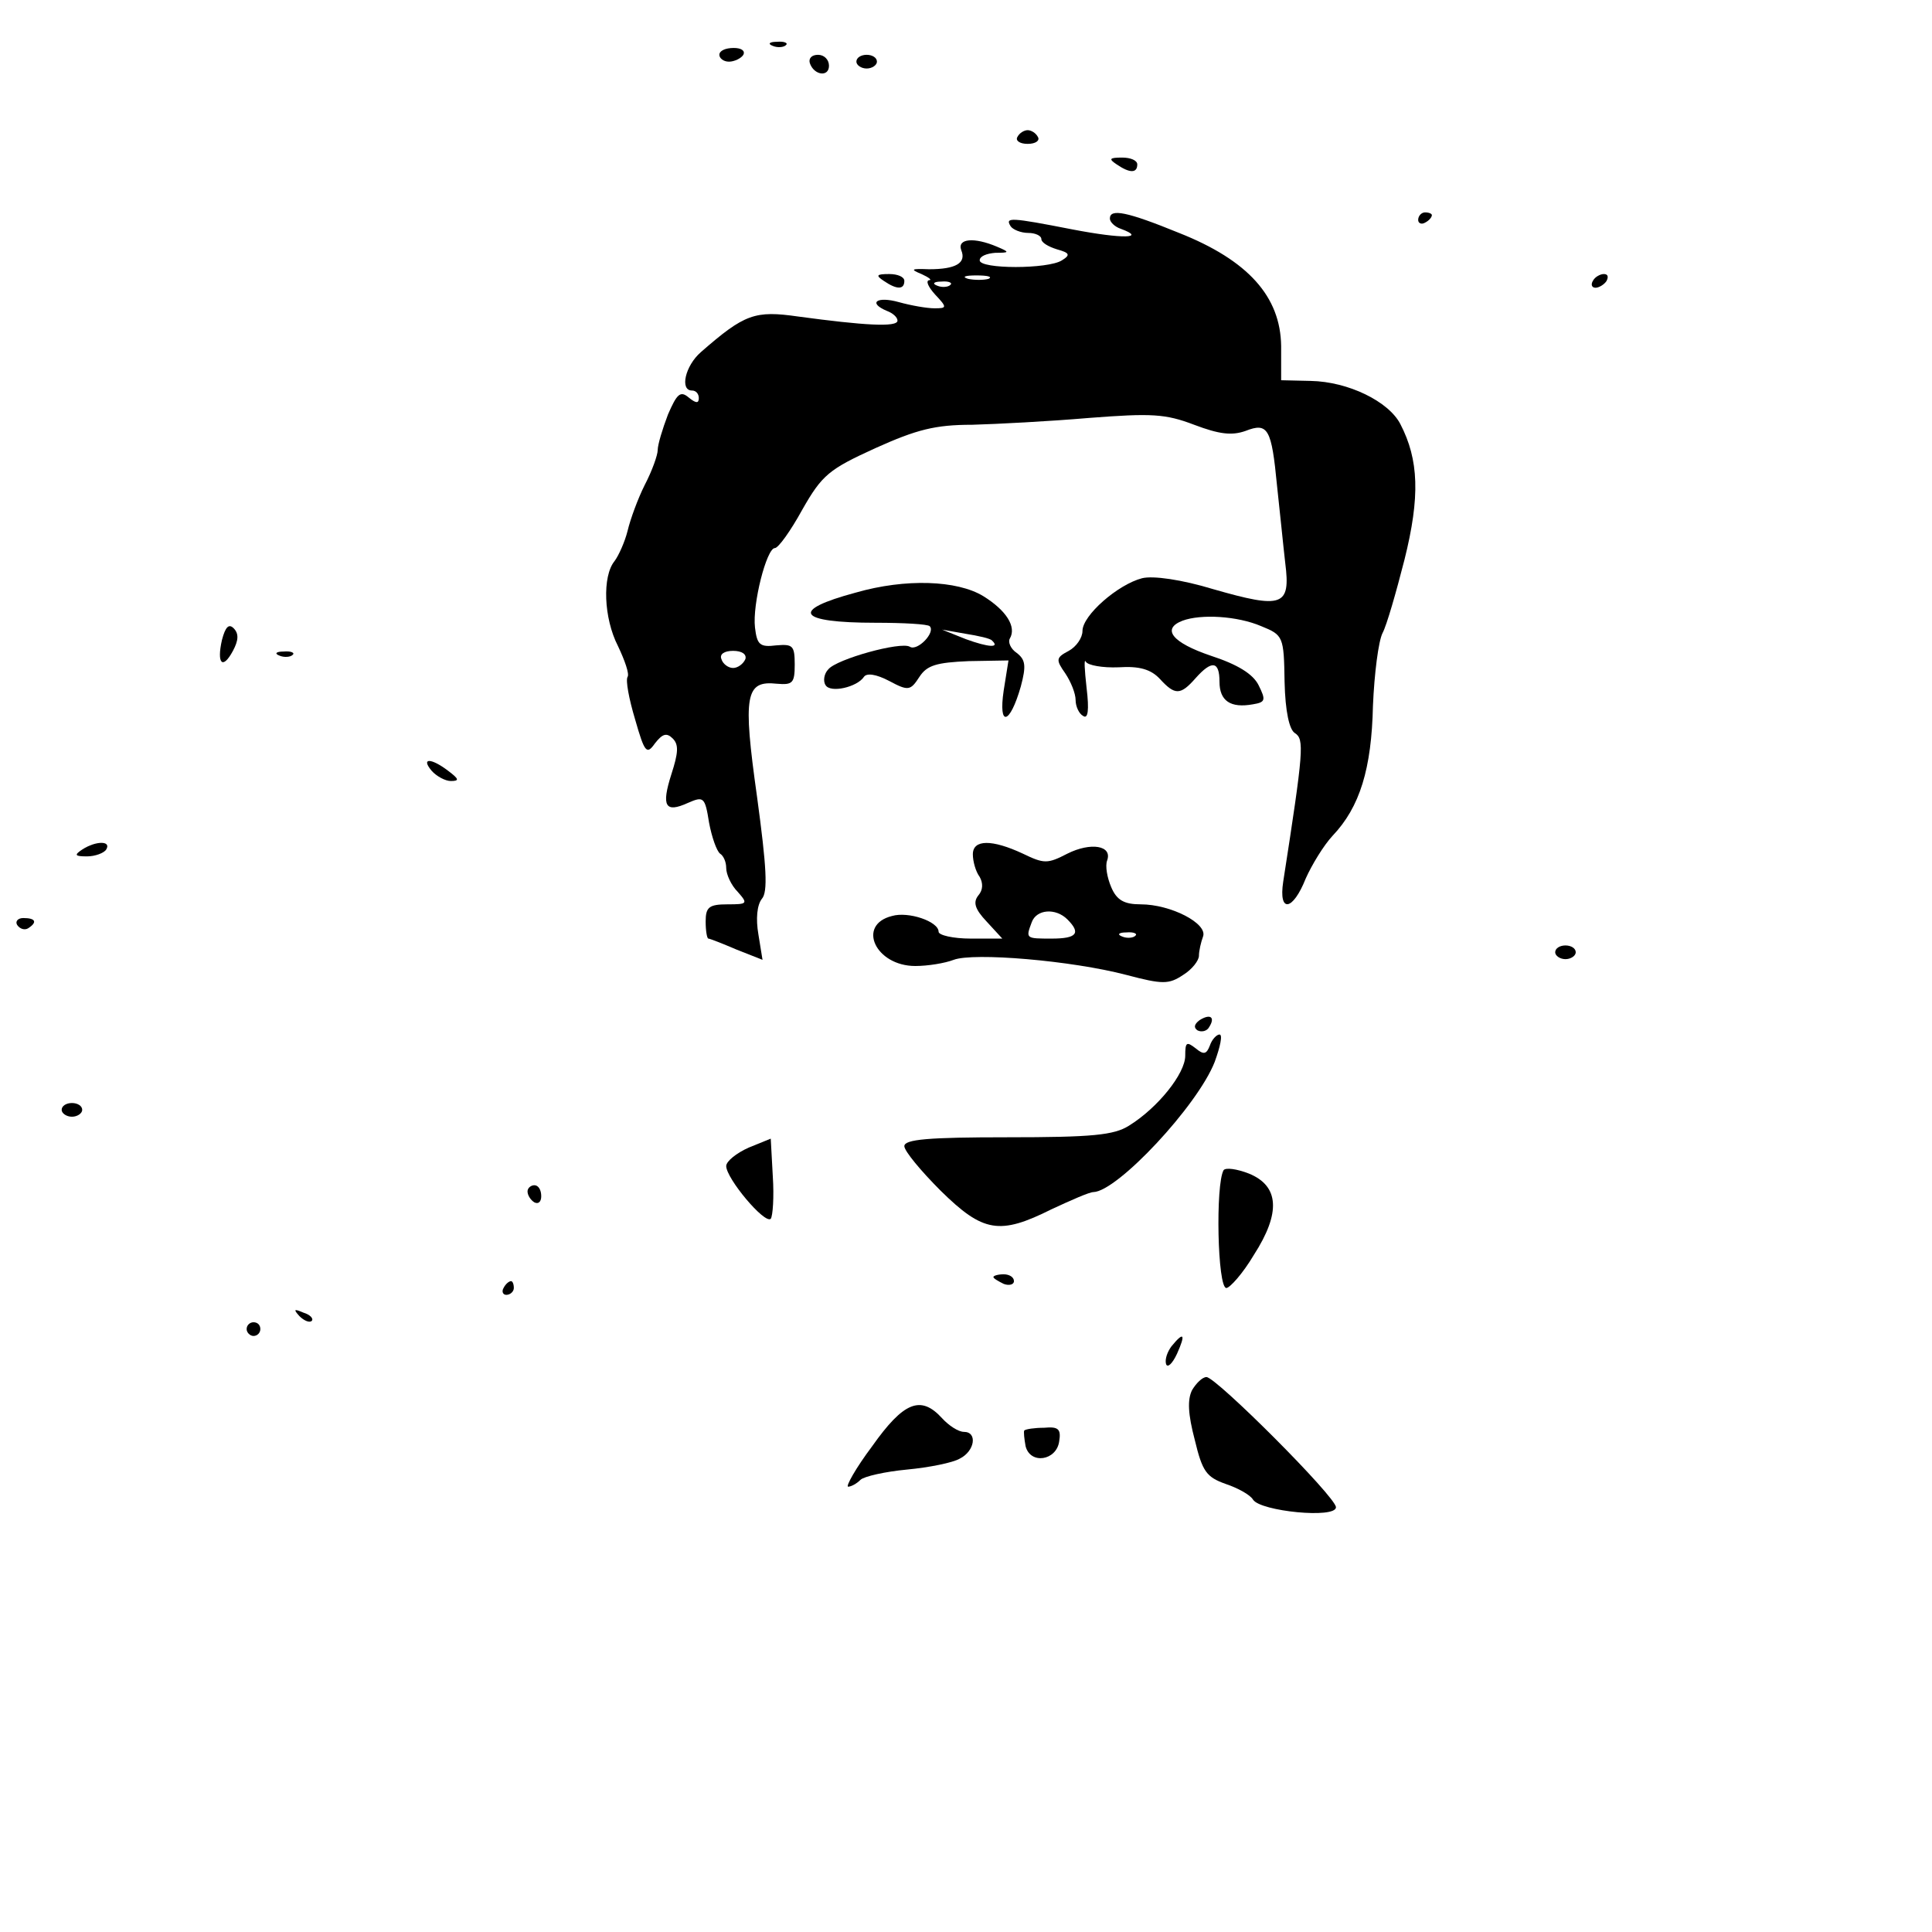
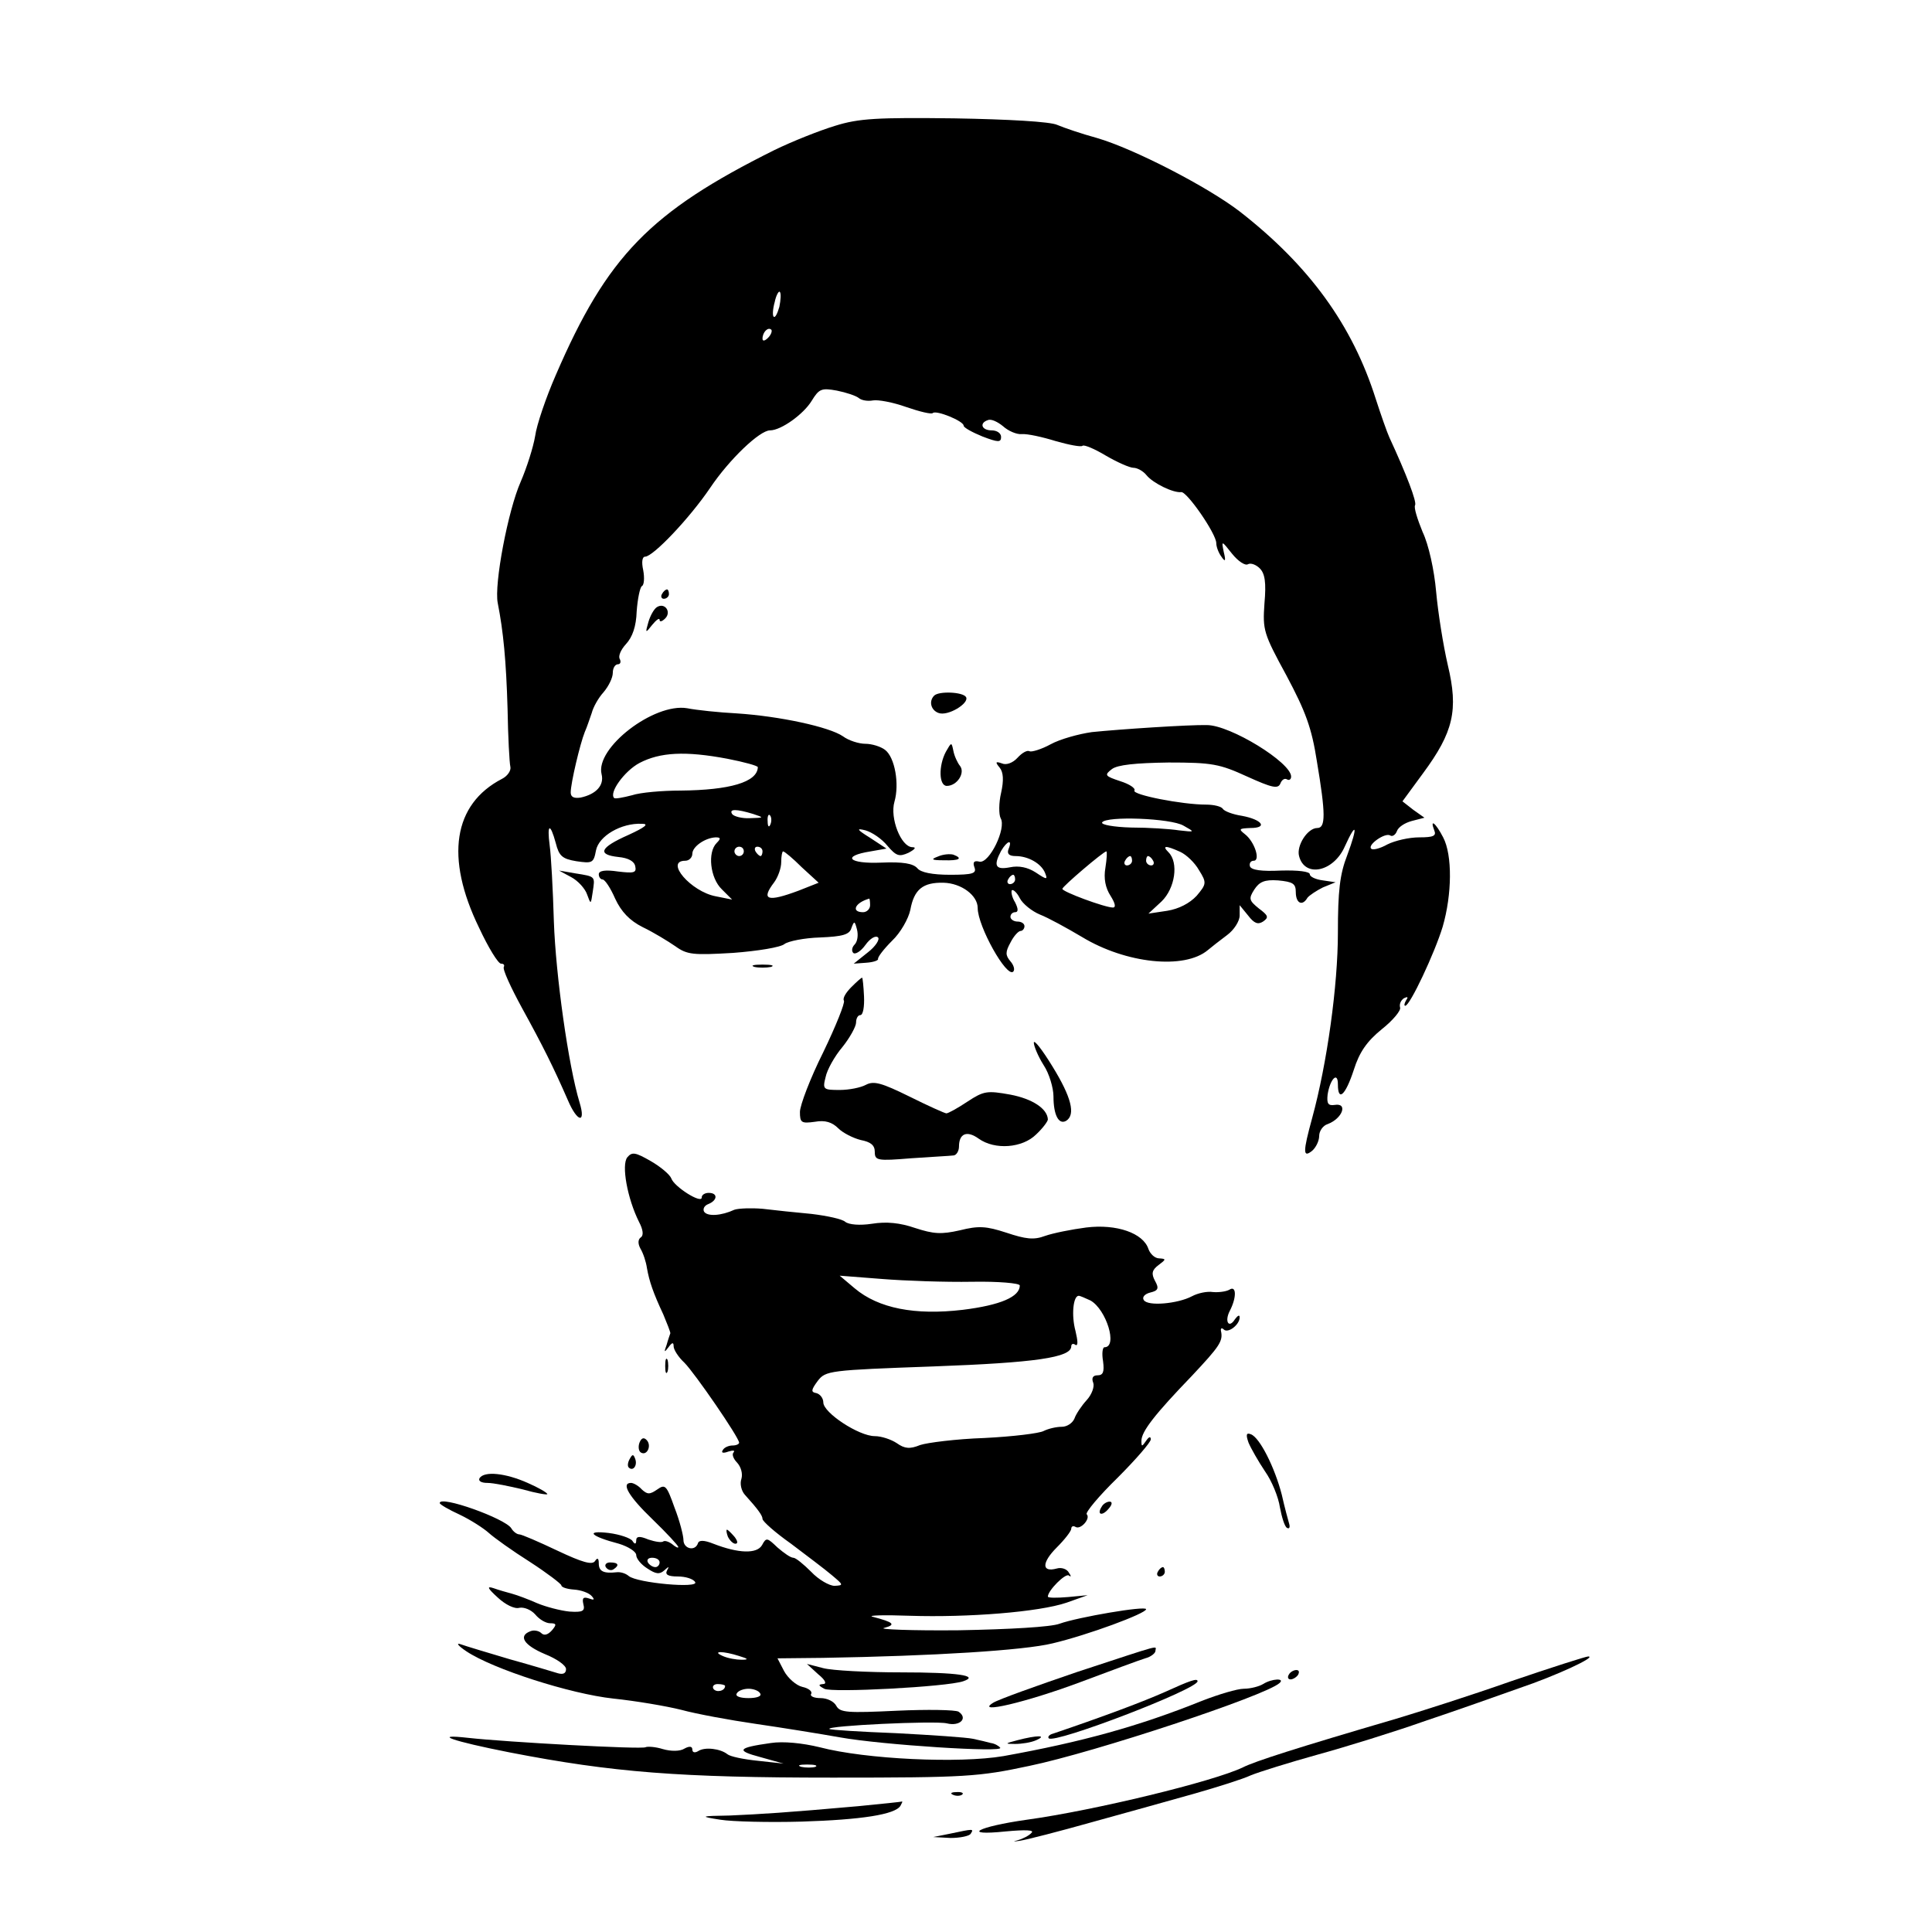
- <svg xmlns="http://www.w3.org/2000/svg" version="1.0" width="282pt" height="282pt" viewBox="0 0 282 282" preserveAspectRatio="xMidYMid meet">
-   <g transform="translate(0,282) scale(0.1,-0.1)" fill="#000000" stroke="none">
-     <path d="M1128 2753 c7 -3 16 -2 19 1 4 3 -2 6 -13 5 -11 0 -14 -3 -6 -6z" />
-     <path d="M1050 2740 c0 -5 6 -10 14 -10 8 0 18 5 21 10 3 6 -3 10 -14 10 -12 0 -21 -4 -21 -10z" />
-     <path d="M1182 2728 c6 -18 28 -21 28 -4 0 9 -7 16 -16 16 -9 0 -14 -5 -12 -12z" />
-     <path d="M1250 2730 c0 -5 7 -10 15 -10 8 0 15 5 15 10 0 6 -7 10 -15 10 -8 0 -15 -4 -15 -10z" />
-     <path d="M1485 2620 c-3 -5 3 -10 15 -10 12 0 18 5 15 10 -3 6 -10 10 -15 10 -5 0 -12 -4 -15 -10z" />
-     <path d="M1630 2580 c19 -13 30 -13 30 0 0 6 -10 10 -22 10 -19 0 -20 -2 -8 -10z" />
-     <path d="M1620 2501 c0 -5 7 -12 16 -15 38 -14 3 -15 -70 -1 -92 18 -99 18 -91 5 3 -5 15 -10 26 -10 10 0 19 -4 19 -9 0 -5 10 -11 23 -15 18 -5 20 -8 7 -16 -20 -13 -120 -13 -120 0 0 6 10 10 23 11 21 0 21 1 2 9 -33 14 -58 12 -52 -5 8 -19 -8 -28 -47 -28 -26 1 -28 0 -11 -7 11 -5 16 -9 11 -9 -5 -1 -1 -10 9 -21 18 -19 17 -20 -1 -20 -11 0 -34 4 -52 9 -32 9 -46 -1 -17 -13 8 -3 15 -9 15 -14 0 -10 -49 -7 -145 6 -63 9 -78 4 -142 -52 -23 -20 -31 -56 -13 -56 6 0 10 -5 10 -11 0 -8 -4 -8 -15 1 -12 10 -17 5 -30 -25 -8 -21 -15 -44 -15 -52 0 -7 -8 -30 -19 -51 -10 -20 -21 -50 -25 -67 -4 -16 -13 -36 -19 -44 -18 -22 -16 -83 5 -124 10 -21 17 -41 14 -45 -3 -5 2 -32 11 -62 14 -49 17 -52 29 -35 11 14 17 16 26 7 9 -9 8 -21 -2 -52 -15 -47 -9 -57 24 -42 23 10 25 9 31 -29 4 -21 11 -41 16 -45 5 -3 9 -12 9 -21 0 -9 7 -25 17 -35 15 -17 14 -18 -15 -18 -27 0 -32 -4 -32 -25 0 -14 2 -25 4 -25 2 0 20 -7 41 -16 l38 -15 -6 37 c-4 23 -2 43 5 52 9 10 7 46 -7 149 -21 149 -17 170 29 165 23 -2 26 1 26 28 0 28 -3 30 -27 28 -24 -3 -28 1 -31 26 -4 34 17 116 29 116 5 0 23 25 40 56 29 51 39 59 107 90 60 27 87 34 141 34 36 1 113 5 171 10 91 7 111 6 153 -10 37 -14 55 -16 75 -9 33 13 38 3 46 -80 4 -36 9 -87 12 -113 8 -63 -4 -67 -105 -38 -46 14 -88 20 -104 16 -35 -9 -87 -54 -87 -77 0 -10 -9 -23 -20 -29 -19 -10 -19 -13 -5 -33 8 -12 15 -29 15 -39 0 -9 5 -20 11 -23 7 -5 9 8 5 41 -3 27 -4 44 -1 38 3 -5 24 -9 48 -8 30 2 47 -3 60 -17 22 -24 30 -24 52 1 24 27 35 25 35 -5 0 -28 16 -39 49 -33 18 3 19 6 8 28 -8 16 -30 30 -70 43 -56 19 -72 39 -41 51 27 10 80 7 115 -8 32 -13 33 -15 34 -81 1 -44 7 -70 15 -75 14 -9 13 -24 -17 -217 -7 -46 14 -43 33 5 9 20 26 48 39 62 40 42 57 98 59 190 2 47 8 94 14 106 6 11 20 60 32 107 23 92 21 146 -6 198 -17 33 -76 62 -131 63 l-43 1 0 50 c-1 72 -48 125 -149 165 -76 31 -101 36 -101 21z m-177 -88 c-7 -2 -21 -2 -30 0 -10 3 -4 5 12 5 17 0 24 -2 18 -5z m-56 -9 c-3 -3 -12 -4 -19 -1 -8 3 -5 6 6 6 11 1 17 -2 13 -5z m-299 -546 c-3 -7 -11 -13 -18 -13 -7 0 -15 6 -17 13 -3 7 4 12 17 12 13 0 20 -5 18 -12z" />
-     <path d="M2070 2499 c0 -5 5 -7 10 -4 6 3 10 8 10 11 0 2 -4 4 -10 4 -5 0 -10 -5 -10 -11z" />
-     <path d="M1290 2410 c19 -13 30 -13 30 0 0 6 -10 10 -22 10 -19 0 -20 -2 -8 -10z" />
-     <path d="M2325 2410 c-3 -5 -2 -10 4 -10 5 0 13 5 16 10 3 6 2 10 -4 10 -5 0 -13 -4 -16 -10z" />
-     <path d="M1249 1955 c-97 -26 -85 -44 29 -44 41 0 76 -2 79 -5 9 -9 -18 -37 -29 -30 -13 8 -107 -18 -119 -33 -6 -6 -8 -17 -4 -23 7 -12 46 -3 56 12 4 6 18 4 37 -6 28 -15 31 -14 44 6 11 17 25 21 72 23 l58 1 -7 -44 c-8 -54 9 -50 25 6 8 30 7 39 -6 49 -9 6 -13 16 -10 21 10 17 -5 41 -39 62 -38 23 -113 26 -186 5z m199 -70 c12 -11 -5 -10 -38 2 l-35 14 34 -6 c19 -3 37 -7 39 -10z" />
-     <path d="M324 1886 c-8 -35 1 -44 16 -16 8 15 9 25 1 33 -7 7 -12 2 -17 -17z" />
-     <path d="M408 1863 c7 -3 16 -2 19 1 4 3 -2 6 -13 5 -11 0 -14 -3 -6 -6z" />
-     <path d="M630 1695 c7 -8 20 -15 28 -15 13 0 12 3 -4 15 -25 19 -40 19 -24 0z" />
-     <path d="M120 1580 c-12 -8 -11 -10 7 -10 12 0 25 5 28 10 8 13 -15 13 -35 0z" />
-     <path d="M1420 1573 c0 -10 4 -25 10 -33 5 -9 5 -19 -2 -27 -8 -10 -5 -20 12 -38 l23 -25 -46 0 c-26 0 -47 5 -47 10 0 15 -44 30 -68 23 -52 -13 -24 -73 34 -73 18 0 43 4 56 9 29 11 172 -1 252 -22 53 -14 62 -14 83 0 13 8 23 21 23 28 0 7 3 20 6 28 7 19 -47 47 -91 47 -24 0 -35 6 -43 25 -6 14 -9 31 -6 39 8 22 -24 27 -58 10 -29 -15 -34 -15 -65 0 -45 21 -73 21 -73 -1z m138 -95 c20 -20 14 -28 -23 -28 -38 0 -38 0 -29 24 7 19 35 21 52 4z m99 -24 c-3 -3 -12 -4 -19 -1 -8 3 -5 6 6 6 11 1 17 -2 13 -5z" />
-     <path d="M25 1470 c4 -6 11 -8 16 -5 14 9 11 15 -7 15 -8 0 -12 -5 -9 -10z" />
-     <path d="M2270 1430 c0 -5 7 -10 15 -10 8 0 15 5 15 10 0 6 -7 10 -15 10 -8 0 -15 -4 -15 -10z" />
-     <path d="M1751 1331 c-8 -6 -9 -11 -3 -15 6 -3 14 -1 17 5 9 14 2 20 -14 10z" />
-     <path d="M1766 1294 c-5 -13 -9 -14 -21 -4 -13 10 -15 9 -15 -11 0 -26 -40 -76 -82 -102 -22 -14 -54 -17 -178 -17 -115 0 -150 -3 -150 -13 0 -7 24 -36 53 -65 62 -61 86 -65 162 -27 28 13 55 25 61 25 35 1 152 126 177 190 8 22 12 40 7 40 -4 0 -11 -7 -14 -16z" />
-     <path d="M90 1200 c0 -5 7 -10 15 -10 8 0 15 5 15 10 0 6 -7 10 -15 10 -8 0 -15 -4 -15 -10z" />
-     <path d="M1093 1145 c-18 -8 -33 -20 -33 -27 0 -18 56 -85 65 -77 3 4 5 32 3 62 l-3 55 -32 -13z" />
-     <path d="M1786 1112 c-12 -21 -9 -172 4 -172 5 0 24 21 40 48 40 62 37 101 -7 119 -18 7 -34 9 -37 5z" />
-     <path d="M770 1081 c0 -6 5 -13 10 -16 6 -3 10 1 10 9 0 9 -4 16 -10 16 -5 0 -10 -4 -10 -9z" />
-     <path d="M1450 956 c0 -2 7 -6 15 -10 8 -3 15 -1 15 4 0 6 -7 10 -15 10 -8 0 -15 -2 -15 -4z" />
-     <path d="M735 940 c-3 -5 -1 -10 4 -10 6 0 11 5 11 10 0 6 -2 10 -4 10 -3 0 -8 -4 -11 -10z" />
-     <path d="M437 899 c7 -7 15 -10 18 -7 3 3 -2 9 -12 12 -14 6 -15 5 -6 -5z" />
-     <path d="M360 880 c0 -5 5 -10 10 -10 6 0 10 5 10 10 0 6 -4 10 -10 10 -5 0 -10 -4 -10 -10z" />
-     <path d="M1710 855 c-6 -8 -10 -19 -8 -26 2 -6 9 0 16 15 13 29 10 33 -8 11z" />
-     <path d="M1740 791 c-7 -14 -6 -35 4 -73 11 -46 17 -54 45 -64 18 -6 36 -16 40 -23 11 -17 121 -28 121 -11 0 15 -175 190 -189 190 -6 0 -15 -9 -21 -19z" />
-     <path d="M1273 709 c-24 -32 -39 -59 -35 -59 4 0 12 4 18 10 5 5 36 12 68 15 32 3 67 10 77 16 22 11 26 39 6 39 -8 0 -22 9 -32 20 -31 34 -56 24 -102 -41z" />
-     <path d="M1495 732 c-1 -2 0 -12 2 -23 7 -27 45 -21 49 7 3 18 -1 22 -22 20 -14 0 -27 -2 -29 -4z" />
+ <svg xmlns="http://www.w3.org/2000/svg" version="1.0" width="413pt" height="413pt" viewBox="0 0 413 413" preserveAspectRatio="xMidYMid meet">
+   <g transform="translate(0,413) scale(0.1,-0.1)" fill="#000000" stroke="none">
+     <path d="M1785 3861 c-33 -10 -91 -33 -130 -52 -265 -132 -357 -226 -467 -481 -21 -48 -41 -107 -44 -130 -4 -24 -18 -68 -31 -98 -27 -61 -57 -219 -49 -259 12 -61 18 -123 21 -226 1 -60 4 -116 6 -124 2 -8 -6 -20 -18 -26 -104 -54 -122 -168 -49 -318 20 -43 41 -77 47 -77 6 0 8 -3 6 -7 -3 -5 15 -44 39 -88 44 -80 67 -126 98 -197 20 -47 39 -51 25 -5 -24 79 -51 272 -55 387 -2 69 -6 142 -9 163 -6 46 1 49 13 5 7 -28 14 -34 44 -39 34 -5 37 -4 42 23 6 31 54 59 98 57 16 0 8 -7 -29 -24 -61 -27 -67 -42 -21 -47 21 -2 34 -9 36 -20 3 -14 -3 -15 -37 -11 -27 4 -41 2 -41 -6 0 -6 4 -11 8 -11 5 0 17 -18 27 -41 13 -28 31 -47 59 -61 23 -11 54 -30 70 -41 25 -18 38 -19 123 -14 53 4 102 12 110 19 8 6 42 13 76 14 48 2 63 6 67 20 6 16 7 16 12 -3 3 -12 1 -26 -5 -32 -6 -6 -7 -14 -3 -18 4 -4 16 3 26 17 10 14 22 21 27 16 4 -4 -5 -19 -22 -32 l-30 -24 27 2 c15 1 26 5 25 8 -1 4 12 21 30 39 18 17 35 47 39 66 8 44 27 59 71 58 38 -1 73 -27 73 -54 0 -39 62 -150 76 -136 4 4 1 14 -6 22 -11 13 -11 20 0 40 7 14 17 25 22 25 4 0 8 5 8 10 0 6 -7 10 -15 10 -8 0 -15 5 -15 10 0 6 5 10 10 10 7 0 7 7 0 21 -7 11 -9 23 -7 26 3 2 11 -5 17 -17 6 -12 26 -28 43 -35 18 -7 58 -29 90 -48 94 -57 219 -70 269 -28 7 6 25 20 41 32 15 11 27 30 27 42 l0 22 18 -22 c13 -17 21 -20 32 -13 13 9 11 13 -9 28 -21 17 -22 21 -10 40 11 17 22 22 51 20 32 -3 38 -7 38 -25 0 -24 14 -31 25 -12 4 5 19 15 33 22 l27 11 -27 4 c-16 2 -28 8 -28 13 0 6 -25 9 -62 8 -41 -2 -63 1 -66 9 -2 7 2 12 8 12 15 0 2 41 -19 57 -14 11 -12 12 12 13 38 0 25 18 -18 26 -20 3 -38 10 -41 15 -3 5 -19 9 -36 9 -51 0 -158 21 -153 30 3 5 -11 14 -30 20 -33 11 -35 13 -18 26 12 9 50 13 121 14 93 0 109 -3 168 -30 53 -24 66 -27 71 -15 3 8 9 12 14 9 5 -3 9 0 9 6 0 30 -130 110 -180 110 -37 1 -188 -9 -246 -15 -28 -4 -68 -15 -88 -26 -20 -11 -41 -17 -45 -15 -5 3 -16 -3 -26 -14 -10 -11 -24 -16 -33 -12 -14 5 -15 3 -5 -9 8 -10 9 -27 3 -54 -5 -21 -5 -46 -1 -54 13 -21 -24 -97 -45 -93 -12 3 -15 -1 -11 -12 5 -13 -3 -16 -52 -16 -38 0 -63 5 -70 14 -9 10 -30 14 -77 12 -70 -3 -86 14 -23 24 l34 6 -35 23 c-29 18 -30 21 -10 16 14 -4 35 -18 47 -33 19 -22 25 -24 45 -15 15 8 17 12 8 12 -24 1 -48 62 -38 97 11 38 1 95 -20 111 -9 7 -28 13 -42 13 -14 0 -36 7 -48 16 -29 20 -135 43 -227 49 -38 2 -86 7 -106 11 -71 12 -197 -85 -183 -141 6 -24 -12 -43 -45 -50 -14 -2 -21 1 -21 11 0 20 20 104 30 129 5 11 11 30 15 41 3 12 14 32 25 44 11 13 20 31 20 42 0 10 5 18 11 18 5 0 7 5 4 11 -4 6 2 20 13 32 14 15 22 38 23 70 2 27 7 51 11 54 5 2 6 18 3 34 -4 18 -2 29 4 29 17 0 95 82 139 147 41 61 106 123 128 123 24 0 72 35 89 63 16 26 21 28 54 22 20 -4 41 -11 47 -16 6 -5 19 -7 30 -5 11 2 43 -4 71 -14 29 -10 54 -16 57 -13 7 7 66 -17 66 -27 0 -4 18 -14 40 -23 34 -13 40 -13 40 -1 0 8 -9 14 -20 14 -22 0 -27 16 -8 22 7 3 21 -4 32 -13 11 -10 29 -18 40 -17 12 1 44 -6 73 -15 28 -8 54 -13 57 -10 3 3 25 -6 50 -21 24 -14 51 -26 59 -26 8 0 21 -7 28 -16 14 -17 57 -38 74 -36 12 2 75 -89 75 -109 0 -8 5 -21 11 -29 8 -12 10 -10 5 10 -5 25 -5 25 18 -4 13 -16 28 -26 34 -22 6 3 17 -1 25 -9 11 -11 14 -30 10 -75 -4 -57 -2 -64 47 -154 41 -77 54 -112 65 -183 19 -113 19 -143 1 -143 -21 0 -45 -38 -39 -60 12 -47 74 -34 98 21 25 55 28 43 5 -19 -16 -41 -20 -77 -20 -166 0 -112 -23 -279 -55 -396 -20 -73 -20 -86 0 -70 8 7 15 21 15 32 0 10 8 22 18 25 32 12 44 46 15 41 -14 -2 -17 3 -15 22 5 33 22 51 22 22 0 -38 16 -24 34 31 12 38 28 61 60 87 24 19 41 40 39 46 -2 7 1 15 8 20 8 4 10 3 5 -4 -4 -7 -5 -12 -2 -12 10 0 63 113 80 169 20 69 21 153 1 191 -16 31 -29 41 -19 15 5 -12 -2 -15 -32 -15 -22 0 -52 -7 -68 -15 -16 -9 -32 -13 -35 -9 -8 8 30 35 41 28 4 -3 11 1 14 9 3 9 17 18 32 22 l27 7 -24 17 -23 18 44 60 c65 88 76 135 53 231 -10 43 -21 113 -25 157 -4 46 -16 101 -29 128 -11 27 -19 52 -16 57 4 7 -18 65 -55 145 -5 11 -18 48 -29 82 -50 158 -142 285 -291 401 -69 53 -226 134 -305 157 -33 9 -71 22 -85 28 -15 7 -104 12 -220 14 -165 2 -204 0 -255 -16z m-119 -387 c-4 -14 -9 -24 -12 -21 -3 2 -2 17 2 31 3 15 9 25 11 22 3 -3 2 -17 -1 -32z m-24 -66 c-7 -7 -12 -8 -12 -2 0 14 12 26 19 19 2 -3 -1 -11 -7 -17z m-87 -900 c36 -7 65 -15 65 -18 -1 -32 -60 -49 -165 -50 -39 0 -86 -4 -104 -10 -19 -5 -36 -8 -38 -6 -12 11 22 58 54 75 44 23 98 26 188 9z m55 -118 c24 -8 24 -8 -7 -9 -17 -1 -35 4 -38 9 -7 11 9 11 45 0z m37 -22 c-3 -8 -6 -5 -6 6 -1 11 2 17 5 13 3 -3 4 -12 1 -19z m883 -3 c25 -14 25 -14 -10 -10 -19 3 -65 6 -102 6 -37 1 -65 6 -62 11 9 14 147 9 174 -7z m-998 -37 c-20 -20 -14 -75 11 -99 l22 -22 -35 7 c-53 10 -110 76 -65 76 8 0 15 7 15 15 0 15 27 34 50 35 11 0 11 -3 2 -12z m624 -13 c-4 -10 1 -15 15 -15 27 0 55 -16 63 -36 6 -15 4 -15 -20 1 -17 11 -36 15 -55 11 -31 -6 -36 3 -19 35 13 22 25 26 16 4z m-566 -5 c0 -5 -4 -10 -10 -10 -5 0 -10 5 -10 10 0 6 5 10 10 10 6 0 10 -4 10 -10z m40 0 c0 -5 -2 -10 -4 -10 -3 0 -8 5 -11 10 -3 6 -1 10 4 10 6 0 11 -4 11 -10z m893 -1 c13 -6 31 -23 40 -39 17 -27 16 -30 -5 -55 -15 -16 -38 -28 -63 -32 l-40 -6 28 26 c29 28 37 83 15 105 -15 15 -6 15 25 1z m-809 -33 l36 -33 -43 -17 c-67 -25 -81 -20 -52 18 8 11 15 30 15 43 0 13 2 23 4 23 3 0 21 -15 40 -34z m649 -1 c-4 -23 0 -43 11 -60 10 -16 12 -25 5 -25 -17 0 -109 34 -108 40 0 5 88 80 94 80 2 0 1 -16 -2 -35z m57 15 c0 -5 -5 -10 -11 -10 -5 0 -7 5 -4 10 3 6 8 10 11 10 2 0 4 -4 4 -10z m45 0 c3 -5 1 -10 -4 -10 -6 0 -11 5 -11 10 0 6 2 10 4 10 3 0 8 -4 11 -10z m-295 -40 c0 -5 -5 -10 -11 -10 -5 0 -7 5 -4 10 3 6 8 10 11 10 2 0 4 -4 4 -10z m-310 -55 c0 -8 -7 -15 -15 -15 -26 0 -18 20 13 29 1 1 2 -6 2 -14z" />
+     <path d="M1415 2860 c-3 -5 -1 -10 4 -10 6 0 11 5 11 10 0 6 -2 10 -4 10 -3 0 -8 -4 -11 -10z" />
+     <path d="M1404 2832 c-6 -4 -14 -18 -18 -32 -7 -24 -6 -24 8 -6 9 11 16 16 16 11 0 -5 5 -4 12 3 14 14 -1 35 -18 24z" />
+     <path d="M1997 2643 c-12 -12 -7 -31 9 -37 20 -8 67 21 59 34 -7 11 -58 13 -68 3z" />
+     <path d="M2022 2523 c-16 -30 -15 -73 2 -73 22 0 40 28 28 43 -5 6 -12 21 -14 32 -4 19 -4 19 -16 -2z" />
+     <path d="M2005 2299 c-16 -6 -14 -8 13 -8 33 -1 41 4 20 12 -7 2 -22 1 -33 -4z" />
+     <path d="M1221 2255 c15 -8 30 -25 34 -37 8 -22 8 -22 12 5 5 34 7 33 -37 40 l-35 6 26 -14z" />
+     <path d="M1613 2063 c9 -2 25 -2 35 0 9 3 1 5 -18 5 -19 0 -27 -2 -17 -5z" />
+     <path d="M1820 2020 c-12 -12 -19 -24 -16 -29 3 -4 -17 -54 -44 -110 -28 -56 -50 -114 -50 -128 0 -23 3 -25 32 -21 22 4 37 -1 50 -14 10 -10 32 -21 48 -25 21 -4 30 -11 30 -25 0 -19 5 -20 78 -14 42 3 83 5 90 6 6 0 12 9 12 19 0 28 17 35 42 17 35 -25 94 -20 123 9 14 13 25 28 25 32 -1 23 -33 44 -80 53 -50 9 -57 8 -92 -15 -21 -14 -41 -25 -45 -25 -3 0 -39 16 -79 36 -59 29 -76 34 -93 25 -11 -6 -36 -11 -56 -11 -35 0 -37 1 -30 28 3 15 19 44 36 64 16 20 29 44 29 52 0 9 4 16 9 16 6 0 9 18 8 40 -1 22 -3 40 -4 40 -2 0 -12 -9 -23 -20z" />
+     <path d="M2210 1901 c0 -7 9 -29 21 -48 12 -18 21 -49 21 -67 0 -39 11 -61 27 -52 21 13 11 51 -29 116 -22 36 -40 59 -40 51z" />
+     <path d="M1341 1656 c-13 -16 0 -88 25 -138 9 -17 10 -29 4 -33 -6 -4 -7 -13 -1 -24 6 -10 12 -28 14 -42 5 -28 13 -52 35 -99 8 -19 15 -37 15 -40 -1 -3 -5 -14 -8 -25 -6 -16 -5 -17 4 -5 8 11 11 11 11 2 0 -7 10 -23 23 -35 22 -22 117 -160 117 -171 0 -3 -6 -6 -14 -6 -8 0 -18 -4 -21 -10 -4 -6 1 -7 12 -3 10 3 15 3 11 -2 -4 -4 0 -14 8 -22 8 -9 12 -23 9 -34 -4 -11 0 -26 7 -34 29 -32 38 -45 38 -52 0 -5 27 -29 61 -53 33 -25 73 -55 87 -67 25 -21 26 -22 6 -23 -11 0 -34 13 -50 30 -16 16 -33 30 -38 30 -6 0 -20 10 -34 22 -22 21 -24 22 -33 5 -11 -19 -50 -18 -104 3 -20 8 -31 8 -33 1 -6 -18 -31 -12 -31 7 0 9 -8 41 -19 69 -17 48 -20 51 -37 39 -16 -11 -21 -11 -33 0 -7 8 -18 14 -23 14 -22 0 -5 -29 46 -78 30 -29 55 -56 55 -59 0 -3 -6 0 -13 6 -8 6 -16 8 -19 6 -3 -3 -17 -1 -32 4 -19 8 -26 7 -26 -2 0 -8 -3 -9 -8 -1 -4 6 -27 14 -51 17 -51 6 -39 -7 22 -23 20 -6 37 -17 37 -24 0 -8 11 -21 24 -29 18 -12 26 -13 36 -4 10 9 11 9 6 0 -5 -9 2 -13 23 -13 16 0 33 -5 37 -12 9 -14 -124 -2 -142 13 -7 6 -18 9 -26 8 -28 -3 -38 2 -38 19 0 11 -3 13 -8 5 -6 -9 -27 -3 -80 22 -40 19 -77 35 -82 35 -5 0 -13 6 -17 13 -13 21 -153 71 -153 54 0 -3 19 -14 43 -25 23 -11 51 -29 62 -39 11 -10 50 -38 88 -62 37 -24 67 -47 67 -50 0 -4 12 -8 27 -9 15 -1 32 -7 38 -14 7 -8 5 -9 -6 -5 -12 4 -15 1 -12 -12 4 -15 -1 -18 -30 -16 -19 2 -50 10 -69 18 -18 8 -42 17 -53 20 -11 3 -29 8 -40 12 -15 5 -13 0 9 -20 16 -15 36 -25 46 -22 10 2 25 -4 34 -14 9 -11 23 -19 32 -19 14 0 14 -3 4 -15 -9 -10 -17 -12 -23 -6 -5 5 -16 7 -23 4 -27 -10 -14 -30 31 -49 25 -10 45 -24 45 -32 0 -9 -6 -12 -17 -9 -10 3 -56 17 -103 30 -47 14 -94 28 -105 32 -11 4 -6 -3 12 -15 57 -38 222 -91 314 -101 48 -5 113 -16 145 -24 33 -9 104 -22 159 -30 55 -8 136 -21 181 -29 89 -16 353 -33 342 -22 -3 4 -12 9 -20 10 -7 2 -24 6 -38 9 -14 3 -88 8 -164 12 -77 3 -141 7 -143 9 -8 7 226 18 251 12 28 -7 46 11 25 25 -7 4 -67 5 -132 2 -105 -5 -121 -4 -129 10 -5 10 -20 17 -34 17 -14 0 -23 4 -20 9 3 5 -5 12 -19 15 -13 3 -31 19 -39 34 l-14 27 97 1 c237 4 430 16 491 31 76 18 200 64 200 73 0 8 -146 -17 -185 -31 -18 -7 -107 -12 -215 -14 -102 -1 -174 2 -160 5 26 7 21 12 -25 24 -11 3 25 4 80 2 125 -4 276 8 335 28 l45 16 -42 -4 c-24 -2 -43 -2 -43 1 0 13 38 51 45 45 5 -4 5 -1 0 6 -4 8 -16 12 -26 9 -33 -9 -32 13 0 45 17 17 31 35 31 40 0 5 4 7 9 4 11 -7 33 18 24 27 -3 4 26 39 66 78 39 39 71 76 71 82 0 7 -4 6 -10 -3 -9 -13 -10 -13 -10 0 0 20 29 57 108 139 59 63 67 74 62 96 -1 6 2 7 6 3 9 -9 34 10 34 26 0 6 -4 4 -10 -4 -13 -21 -23 -5 -11 18 15 29 14 55 -1 45 -7 -4 -23 -6 -35 -5 -12 2 -32 -2 -45 -9 -30 -16 -95 -22 -103 -8 -4 6 2 13 14 16 17 4 19 9 10 25 -8 15 -7 23 8 34 16 12 16 13 1 14 -9 0 -19 9 -23 20 -11 34 -68 54 -133 46 -31 -4 -71 -12 -88 -18 -24 -9 -41 -7 -83 7 -43 14 -59 15 -99 5 -40 -9 -56 -8 -96 5 -32 11 -61 14 -92 9 -26 -4 -49 -2 -57 4 -6 6 -39 13 -72 17 -33 3 -80 8 -105 11 -24 2 -51 1 -60 -2 -28 -13 -58 -15 -65 -4 -3 6 1 13 9 16 20 8 21 24 1 24 -8 0 -15 -4 -15 -10 0 -14 -59 23 -65 41 -3 8 -23 25 -44 37 -33 19 -40 20 -50 8z m737 -266 c56 1 102 -3 102 -8 0 -24 -41 -42 -122 -52 -102 -12 -180 3 -231 46 l-32 27 90 -7 c50 -4 136 -7 193 -6z m253 -40 c34 -19 59 -100 30 -100 -4 0 -6 -13 -3 -30 3 -23 0 -30 -12 -30 -10 0 -13 -6 -9 -16 3 -8 -3 -25 -14 -37 -11 -12 -23 -30 -26 -39 -4 -10 -16 -18 -27 -18 -12 0 -29 -4 -39 -9 -9 -5 -66 -12 -127 -15 -60 -2 -122 -10 -137 -15 -22 -9 -33 -8 -50 4 -12 8 -33 15 -47 15 -34 0 -110 50 -110 72 0 9 -7 18 -15 20 -12 2 -11 7 3 26 17 22 24 23 247 31 218 8 295 19 295 43 0 5 4 7 9 3 6 -3 5 9 0 30 -9 33 -5 75 7 75 3 0 14 -5 25 -10z m-921 -560 c0 -5 -4 -10 -9 -10 -6 0 -13 5 -16 10 -3 6 1 10 9 10 9 0 16 -4 16 -10z m170 -200 c20 -6 21 -8 5 -8 -11 0 -29 3 -40 8 -25 11 1 11 35 0z m-30 -64 c0 -11 -19 -15 -25 -6 -3 5 1 10 9 10 9 0 16 -2 16 -4z m75 -16 c4 -6 -7 -10 -25 -10 -18 0 -29 4 -25 10 3 6 15 10 25 10 10 0 22 -4 25 -10z" />
+     <path d="M1422 1210 c0 -14 2 -19 5 -12 2 6 2 18 0 25 -3 6 -5 1 -5 -13z" />
+     <path d="M2669 1046 c5 -12 21 -40 35 -61 15 -21 29 -56 32 -77 4 -21 10 -41 15 -44 5 -3 7 1 5 8 -2 7 -10 36 -16 63 -15 58 -47 122 -66 129 -10 4 -11 -1 -5 -18z" />
+     <path d="M1367 1046 c-3 -8 -2 -18 3 -21 13 -8 24 15 12 27 -6 6 -11 4 -15 -6z" />
+     <path d="M1346 1011 c-4 -7 -5 -15 -2 -18 9 -9 19 4 14 18 -4 11 -6 11 -12 0z" />
+     <path d="M1025 970 c-3 -6 4 -10 17 -10 13 0 47 -7 76 -14 28 -8 52 -12 52 -10 0 3 -19 14 -42 24 -47 21 -93 26 -103 10z" />
+     <path d="M2355 909 c-11 -17 1 -21 15 -4 8 9 8 15 2 15 -6 0 -14 -5 -17 -11z" />
+     <path d="M1556 845 c4 -8 11 -15 16 -15 6 0 5 6 -2 15 -7 8 -14 15 -16 15 -2 0 -1 -7 2 -15z" />
+     <path d="M1295 780 c4 -6 11 -8 16 -5 14 9 11 15 -7 15 -8 0 -12 -5 -9 -10z" />
+     <path d="M2475 770 c-3 -5 -1 -10 4 -10 6 0 11 5 11 10 0 6 -2 10 -4 10 -3 0 -8 -4 -11 -10z" />
+     <path d="M2303 556 c-88 -30 -169 -59 -180 -66 -40 -25 71 1 186 44 64 24 126 47 139 51 12 3 22 11 22 16 0 11 22 17 -167 -45z" />
+     <path d="M3230 536 c-85 -30 -195 -65 -245 -80 -215 -63 -302 -91 -328 -104 -62 -30 -317 -92 -462 -112 -106 -15 -142 -35 -45 -25 43 4 62 3 55 -3 -5 -6 -19 -13 -30 -16 -11 -3 -9 -3 5 -1 14 2 84 20 155 40 72 20 170 47 219 61 49 14 103 31 120 39 17 7 81 27 142 44 62 17 165 49 230 72 66 22 156 54 201 70 80 27 168 68 148 68 -5 0 -80 -24 -165 -53z" />
+     <path d="M1749 551 c16 -13 19 -21 10 -21 -10 -1 -10 -3 3 -10 15 -9 262 4 297 16 36 12 -12 19 -132 19 -73 0 -148 4 -167 9 l-35 9 24 -22z" />
+     <path d="M2755 550 c-3 -5 -2 -10 4 -10 5 0 13 5 16 10 3 6 2 10 -4 10 -5 0 -13 -4 -16 -10z" />
+     <path d="M2490 513 c-45 -20 -127 -51 -239 -89 -8 -2 -12 -7 -9 -10 13 -12 318 105 318 122 0 7 -15 2 -70 -23z" />
+     <path d="M2700 530 c-8 -5 -27 -10 -41 -10 -14 0 -54 -12 -90 -26 -134 -54 -257 -88 -424 -118 -94 -16 -294 -7 -393 19 -37 9 -78 13 -104 9 -71 -10 -76 -16 -23 -30 l50 -14 -55 6 c-30 3 -59 9 -65 14 -15 12 -48 16 -62 7 -8 -5 -13 -3 -13 3 0 7 -6 8 -17 2 -9 -6 -29 -6 -46 -1 -16 5 -33 6 -37 4 -8 -5 -298 11 -379 20 -80 9 -34 -7 88 -31 221 -43 365 -54 691 -54 286 0 312 2 420 25 140 29 505 150 535 177 13 11 -16 10 -35 -2z m-957 -177 c-7 -2 -21 -2 -30 0 -10 3 -4 5 12 5 17 0 24 -2 18 -5z" />
+     <path d="M2175 410 c-27 -7 -28 -8 -5 -8 14 0 34 3 45 8 25 11 2 11 -40 0z" />
+     <path d="M2038 293 c7 -3 16 -2 19 1 4 3 -2 6 -13 5 -11 0 -14 -3 -6 -6z" />
+     <path d="M1835 269 c-157 -14 -208 -17 -275 -20 -64 -1 -65 -2 -20 -9 25 -4 103 -6 174 -4 127 4 200 15 211 34 3 6 5 9 3 9 -2 -1 -43 -5 -93 -10z" />
+     <path d="M2030 210 l-35 -7 37 -2 c20 0 40 4 43 9 7 11 7 11 -45 0z" />
  </g>
</svg>
